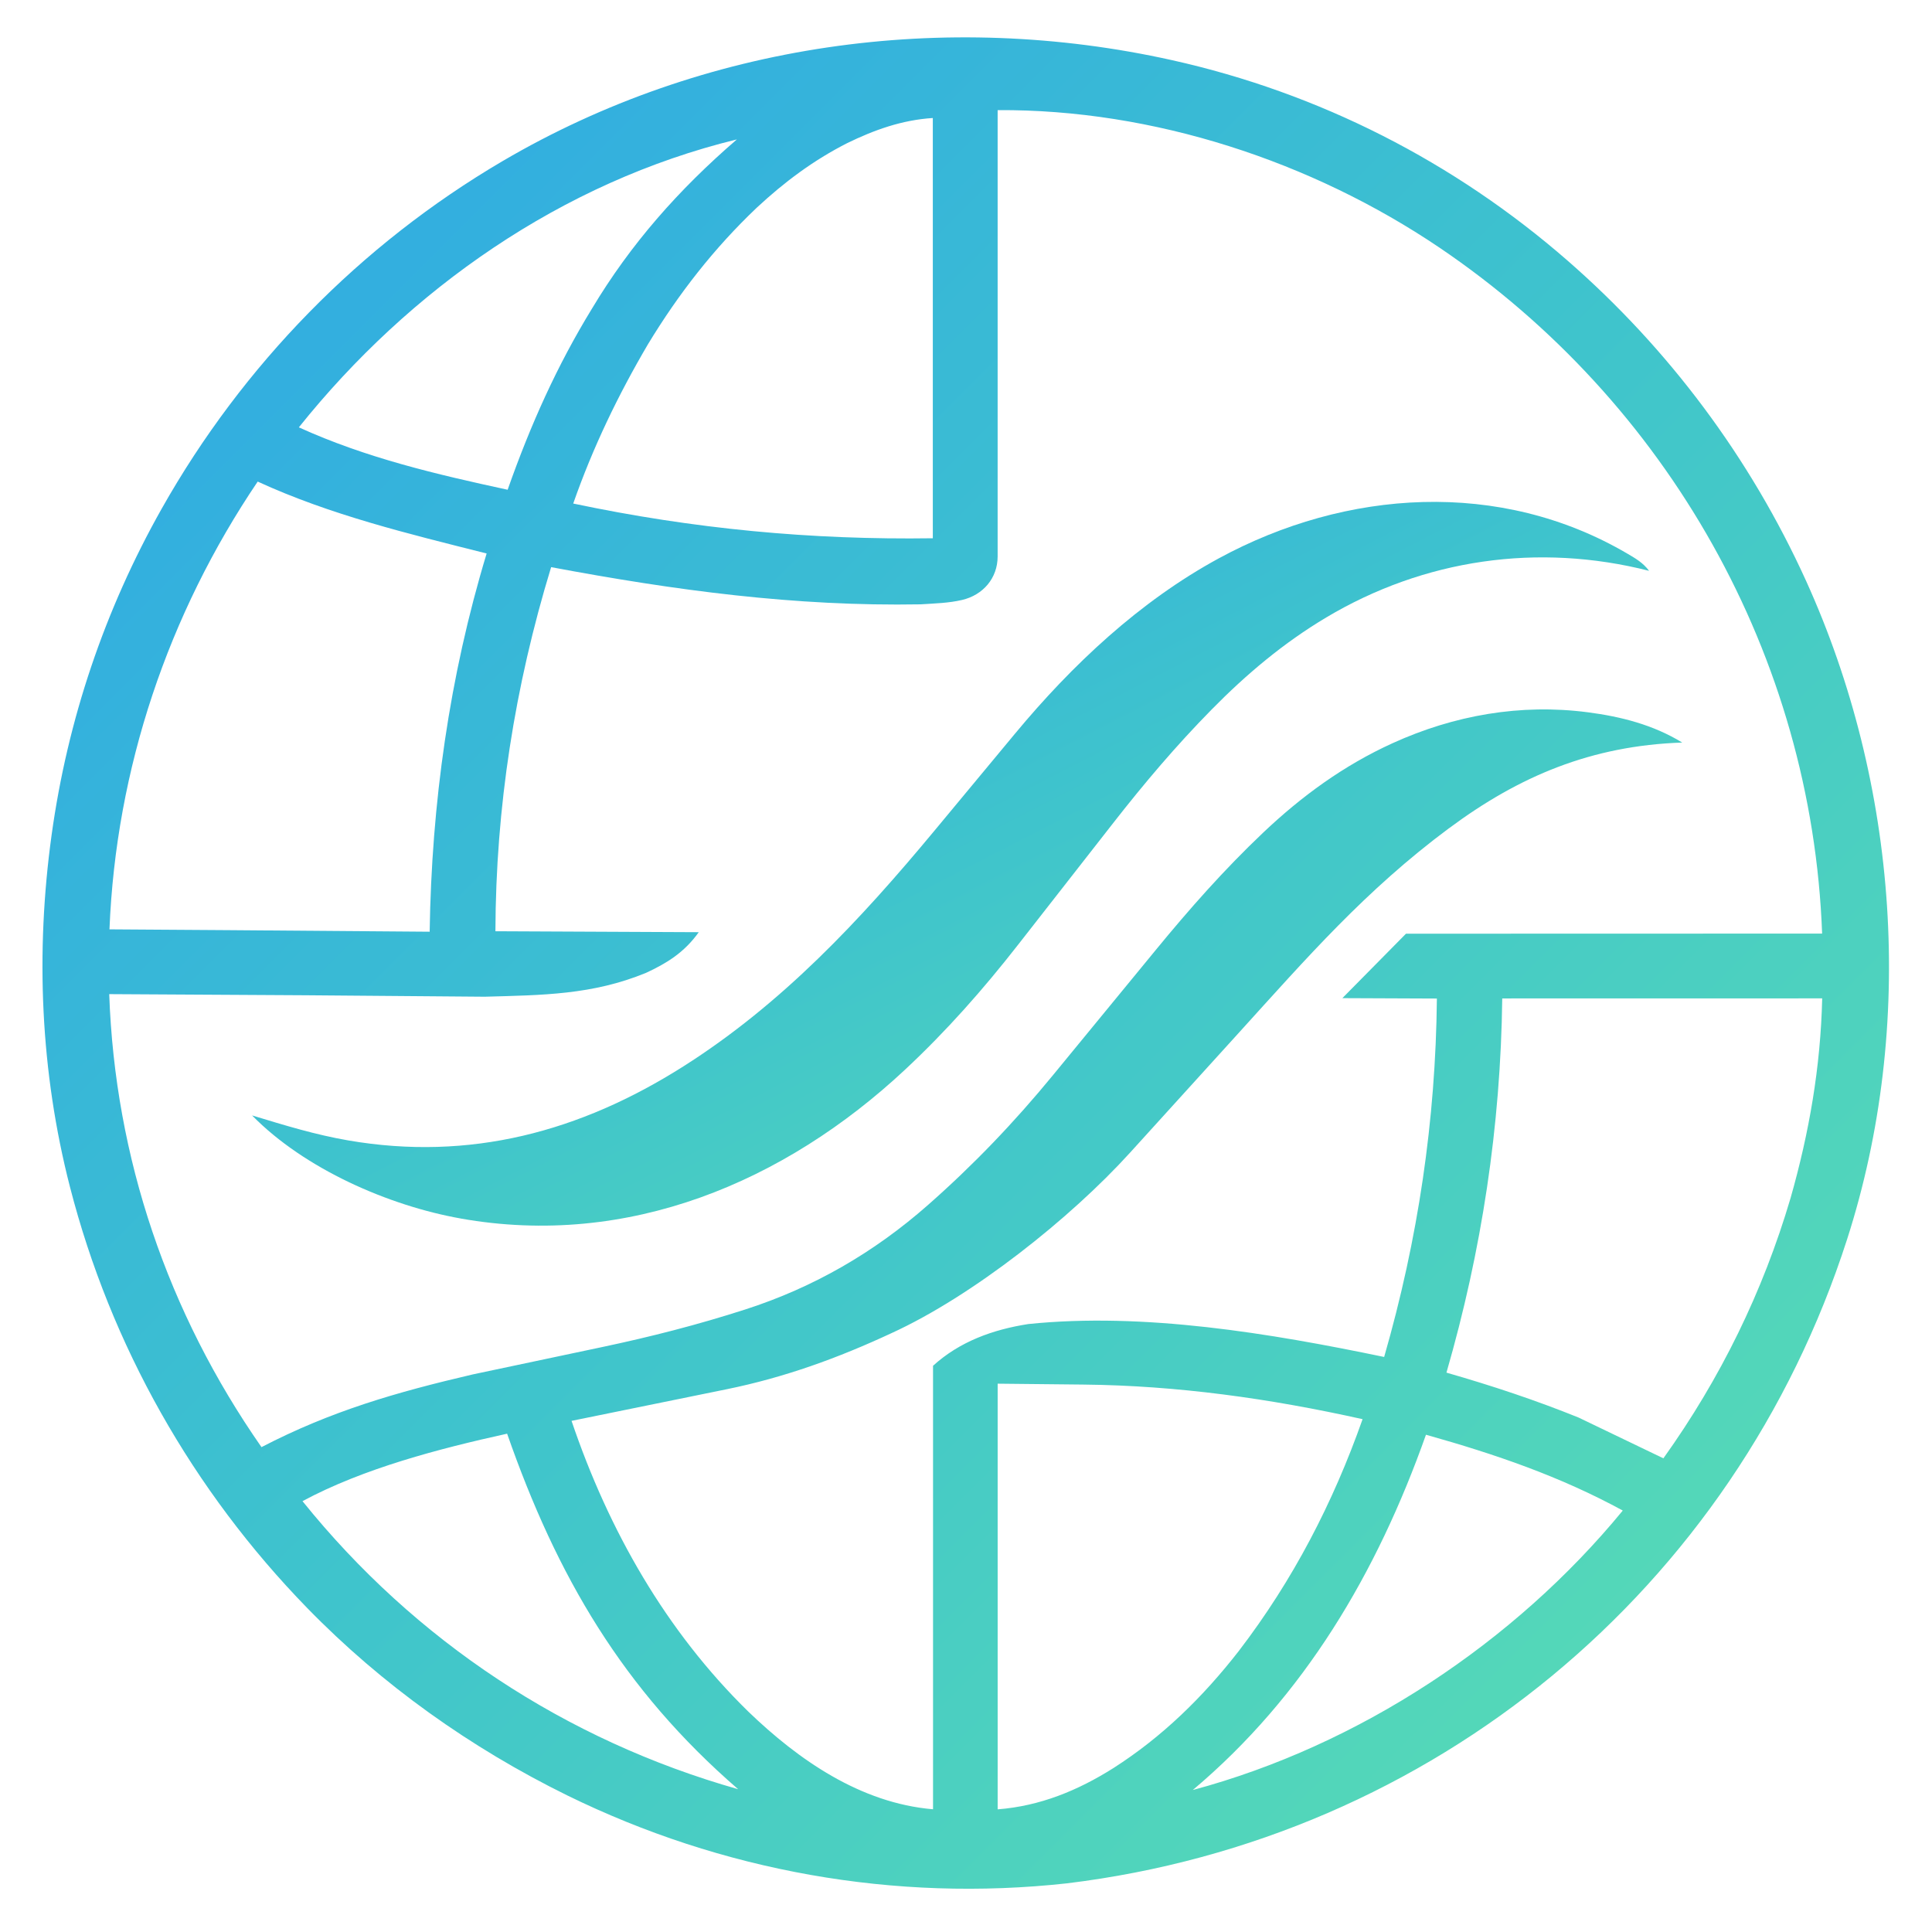
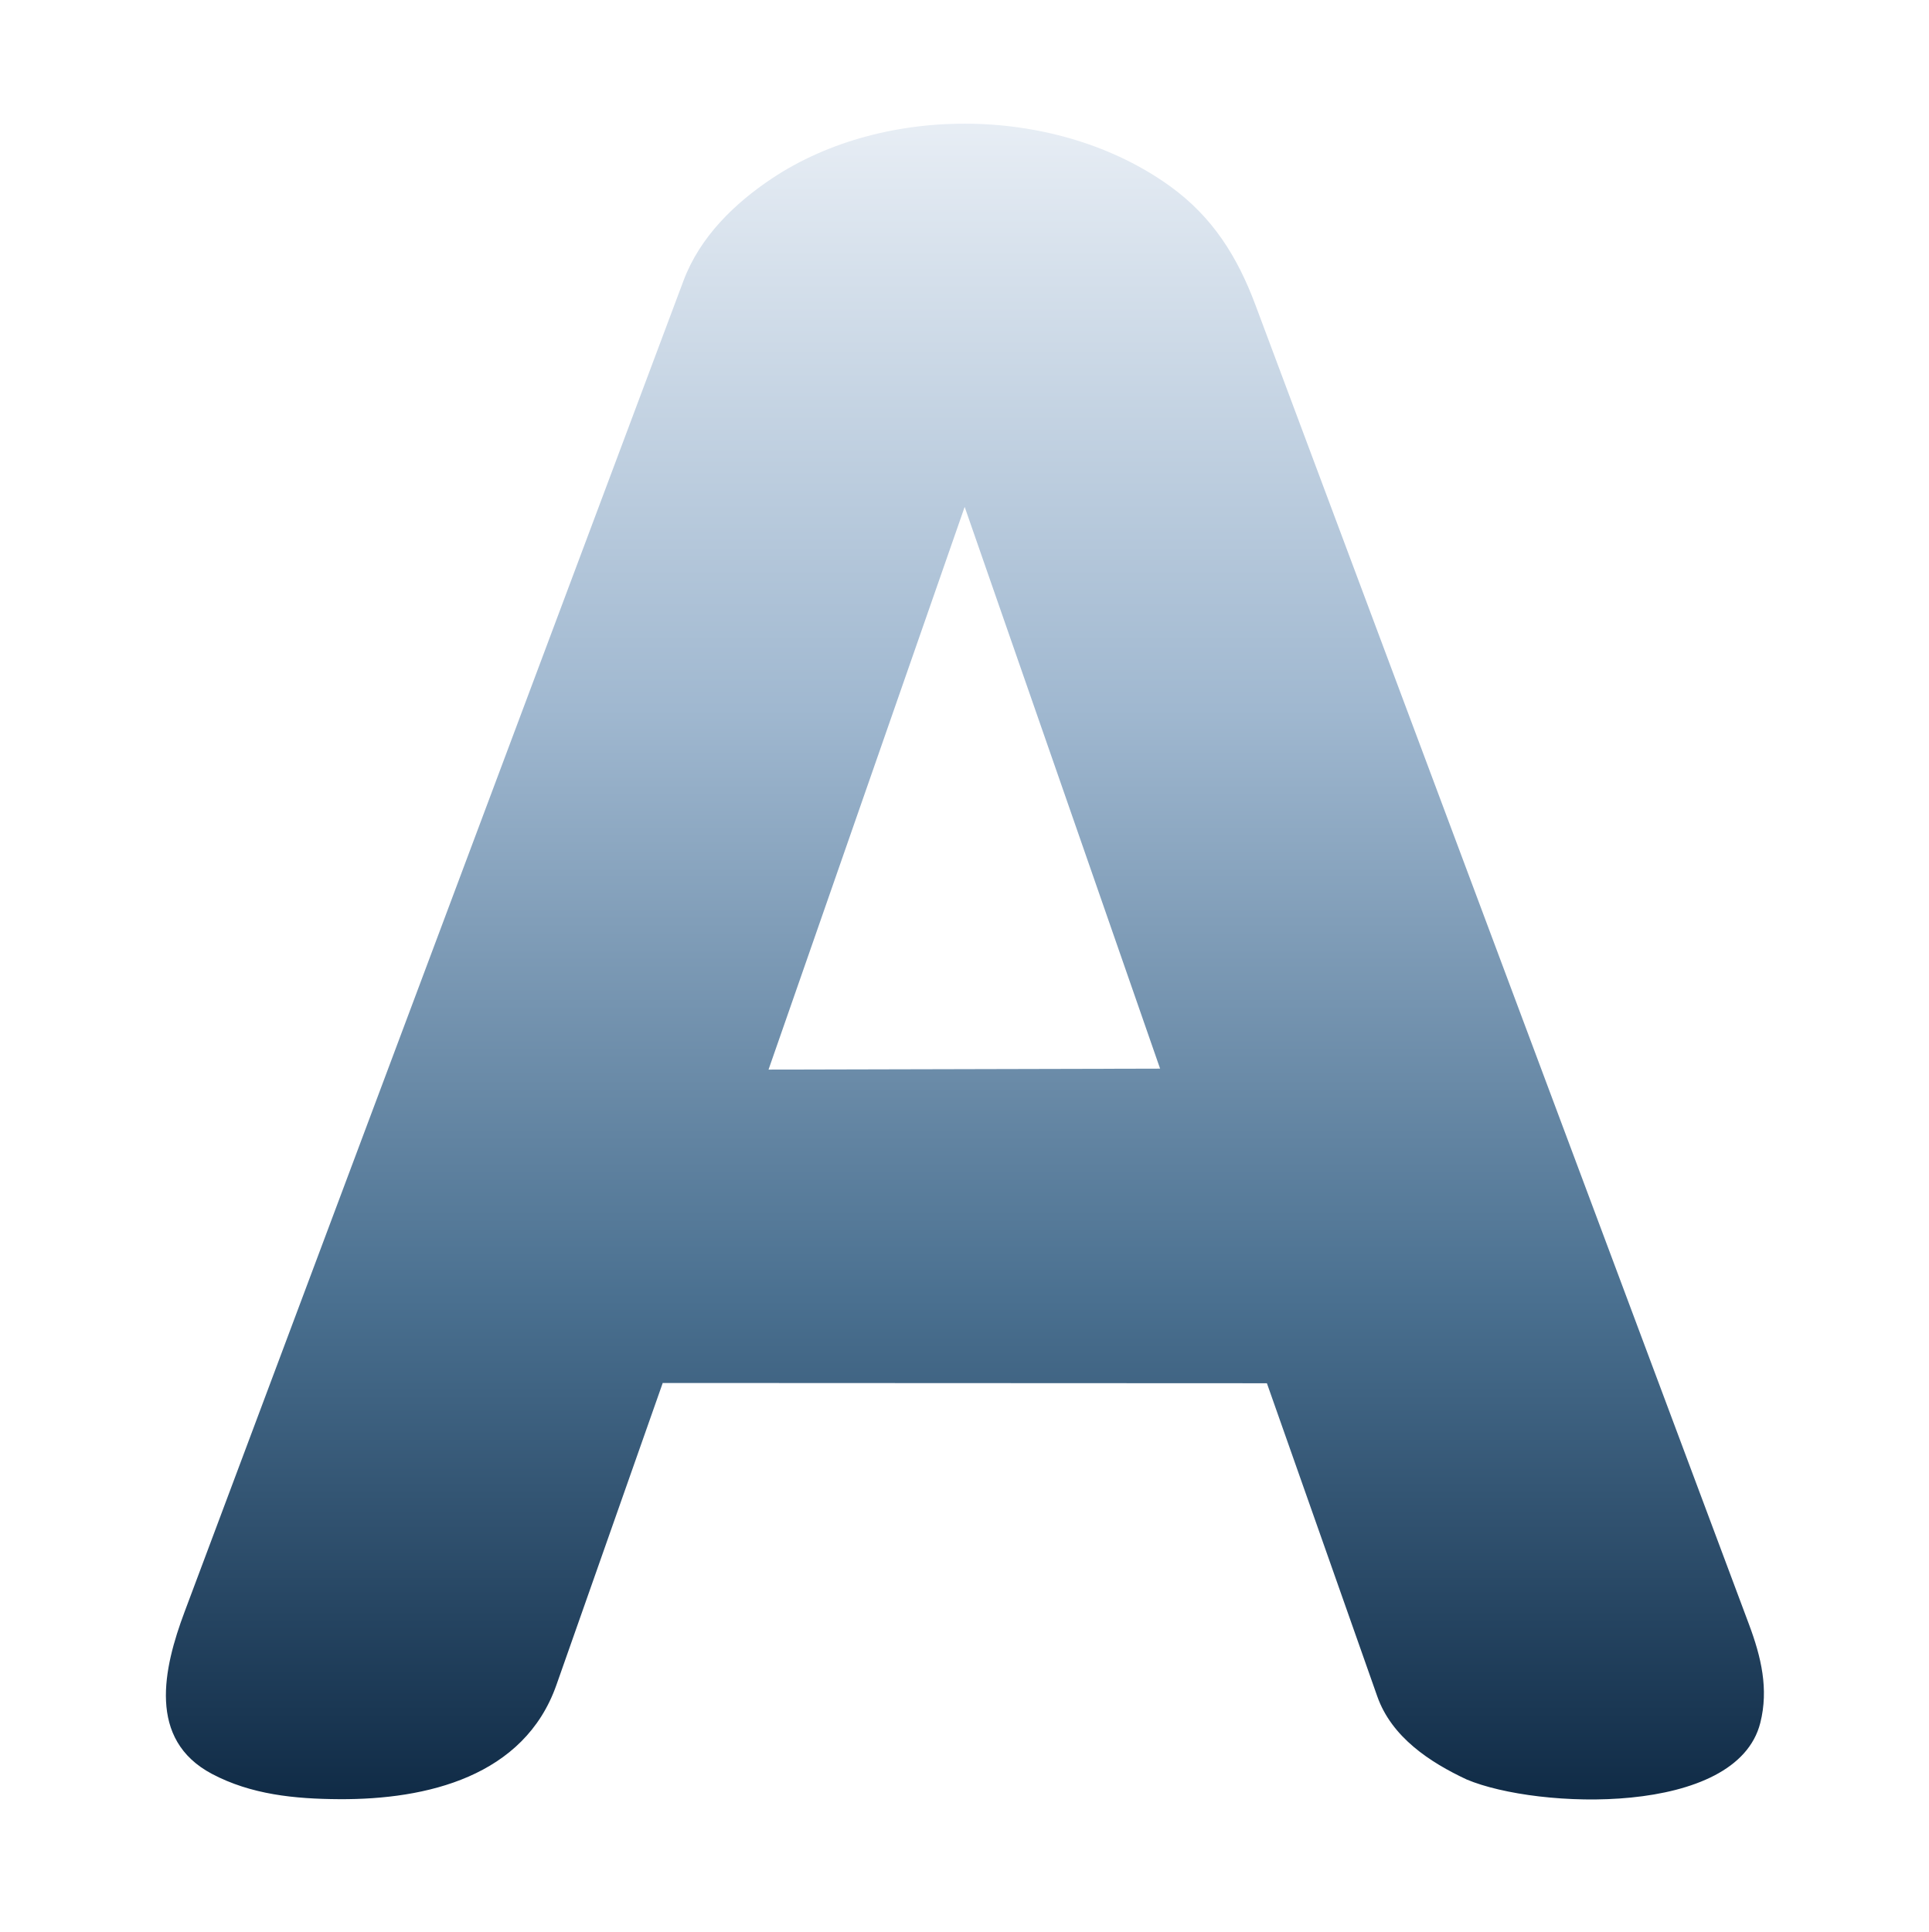
- <svg xmlns="http://www.w3.org/2000/svg" id="Layer_1" version="1.1" viewBox="0 0 1024 1024">
+ <svg xmlns="http://www.w3.org/2000/svg" id="Layer_1" version="1.1" viewBox="0 0 574 575">
  <defs>
-     <linearGradient id="greenBlueGrad" x1="0%" y1="0%" x2="100%" y2="100%">
-       <stop offset="0%" style="stop-color:#2da5e8" />
-       <stop offset="50%" style="stop-color:#3fc4cc" />
-       <stop offset="100%" style="stop-color:#5de0b0" />
+     <linearGradient id="greenBlueGrad" x1="50%" y1="0%" x2="50%" y2="100%">
+       <stop offset="0%" style="stop-color:#e8eef5" />
+       <stop offset="35%" style="stop-color:#a0b8d0" />
+       <stop offset="70%" style="stop-color:#4a7090" />
+       <stop offset="100%" style="stop-color:#0f2a45" />
    </linearGradient>
    <style>
      .st0 {
        fill: url(#greenBlueGrad);
      }
    </style>
  </defs>
-   <path class="st0" d="M565.59,998.2c-91.51,10.07-183.13-6.49-265-46.63-51.13-25.17-98.08-58.53-137.79-99.32-60.62-62.27-104.12-139.07-125.75-223.28-15.67-61.02-18.31-124.27-9.68-186.55,8.46-61.02,28.09-119.16,58.35-172.84,42.87-76.03,105.28-139.94,180.62-184.17C373.06,22.77,500.89,5.12,621.15,31.88c77.98,17.36,149.63,53.88,209.71,106.27,53.69,46.81,96.77,104.54,126.31,169.53,49.08,107.99,58.29,235.87,21.8,349.27-59.56,185.12-219.25,317.58-413.38,341.25ZM768,438.98c-44.42,33.04-75.15,68.47-111.88,108.95l-57.18,63.01c-31.54,34.76-83.32,75.92-126.29,95.59-28.38,13.24-56.8,23.54-87.46,29.79l-82.26,16.77c19.69,58.06,49.98,111.36,93.75,154.15,26.34,25.36,59.33,48.48,97.85,51.71v-235.06c14.15-12.85,31.66-19.18,50.51-22.12,61.27-6.31,128.27,4.91,188.59,17.45,17.99-62.5,27.3-125.32,27.95-189.97l-50.1-.21,33.72-34.16,220.56-.06c-5.41-146.87-81.88-281.8-202.87-363.61-67.68-45.7-151.63-73.36-234.12-72.84v236.54c0,11.58-7.79,20.48-18.81,23.07-7.11,1.67-14.42,1.84-21.99,2.33-66.71,1.19-130.17-7.41-195.86-19.71-19.36,63.34-29.32,127.35-29.53,192.98l107.78.5c-7.76,10.9-17.22,16.58-27.98,21.57-28.47,11.68-54.78,11.77-85.41,12.63l-94.75-.77-104.33-.6c3.05,86.74,31.02,168.85,80.7,240.1,36.99-19.17,71.29-29.05,112.03-38.55l68.43-14.47c25.96-5.49,50.61-11.79,75.87-19.92,36.24-11.66,68.3-30.2,96.87-55.35,24.09-21.2,45.77-43.85,66.17-68.69l54.51-66.39c18.05-21.99,36.31-42.66,56.92-62.22,20.55-19.5,42.92-35.78,68.7-47.51,32.7-14.87,67.88-21.02,103.45-16.39,17.63,2.29,34.7,6.64,50.08,16.05-48.12,1.63-86.44,17.79-123.59,45.41ZM303.83,266.89c63.93,13.46,126.07,19.33,190.58,18.4V62.55c-16.42,1.04-31.11,6.35-45.42,13.33-17.86,9.09-33.21,20.55-47.93,34.24-22.65,21.52-41.36,45.53-57.62,72.33-15.87,27.02-29.21,54.69-39.62,84.44ZM269.06,259.57c12.25-34.75,26.27-65.88,44.62-95.87,20.52-34.3,45.98-63.15,76.88-89.81-92.77,22.62-173.58,79.46-232.16,152.61,35.59,16.21,73.18,24.98,110.65,33.07ZM227.73,493.83c1.04-67.96,10.34-134.93,30.2-200.47-41.48-10.45-82.81-20.4-121.35-38.11-47.5,70.29-75.14,152.24-78.56,237.33l63.03.42,106.68.83ZM881.63,772.94c30.32-42.4,52.76-88.37,67.38-137.85,9.91-34.77,15.95-69.64,16.79-105.93l-169.58.03c-.84,67.7-10.88,133.74-29.57,198.33,24.51,7.05,47.29,14.62,70.07,23.83l44.91,21.59ZM656.62,875.01c28.73-37.49,49.94-78.5,65.58-122.82-49.32-10.98-98.15-17.82-148.06-18.34l-45.36-.47v225.61c22.56-1.75,42.59-10.03,61.38-21.89,25.84-16.53,47.28-37.46,66.47-62.09ZM391.24,948.32c-61.17-52.93-96.14-113.08-122.46-188.44-35.99,7.95-76.06,18.35-108.45,35.76,59.62,74.07,139.58,126.81,230.91,152.68ZM860.11,800.63c-33.11-18.08-67.58-29.88-104.32-40.19-25.94,73.21-64.49,138.56-123.59,188.31,88.2-23.68,170.37-78.08,227.9-148.12Z" />
-   <path class="st0" d="M244.19,645.83c-38.21-6.79-82.82-26.3-110.58-54.63,17.8,5.4,33.46,10.22,51,13.25,64.48,11.11,122.96-4.61,177.57-39.23,52.38-33.21,93.64-77.41,133.08-124.92l42.65-51.37c30.35-36.56,66.15-70.23,108.14-93.03,67.53-36.66,149.03-42.03,216.44-2.49,4.38,2.57,8.35,4.84,11.56,9.14-58.93-14.98-119.32-6.18-171.11,24.71-22.57,13.46-42.31,30.05-60.83,48.89-18.79,19.11-35.53,38.88-52.04,60.01l-50.44,64.54c-18.5,23.68-37.85,45.61-59.82,66.14-64.11,59.92-147.06,94.75-235.63,79Z" />
+   <path class="st0" fill-rule="evenodd" d="M377.04,411.68l-179.81-.08-31.65,89.91c-9.58,27.22-38.6,34.11-64.58,33.96-13.3-.07-26.29-1.37-37.93-7.53-19.23-10.19-14.47-31.34-8.14-48.22L203.41,83.55c4.91-13.11,15.27-23.09,26.42-30.5,33.74-22.41,85.12-21.65,118.42,2.4,12.63,9.13,20,20.93,25.38,35.33l146.87,392.64c3.66,9.79,5.9,19.27,3.38,29.31-7.02,27.97-66.36,25.74-87.37,16.89-11-5.14-22.35-12.62-26.62-24.73l-32.85-93.2ZM345.25,318.05l-58.16-167.19-58.37,167.47,116.53-.28Z" />
</svg>
